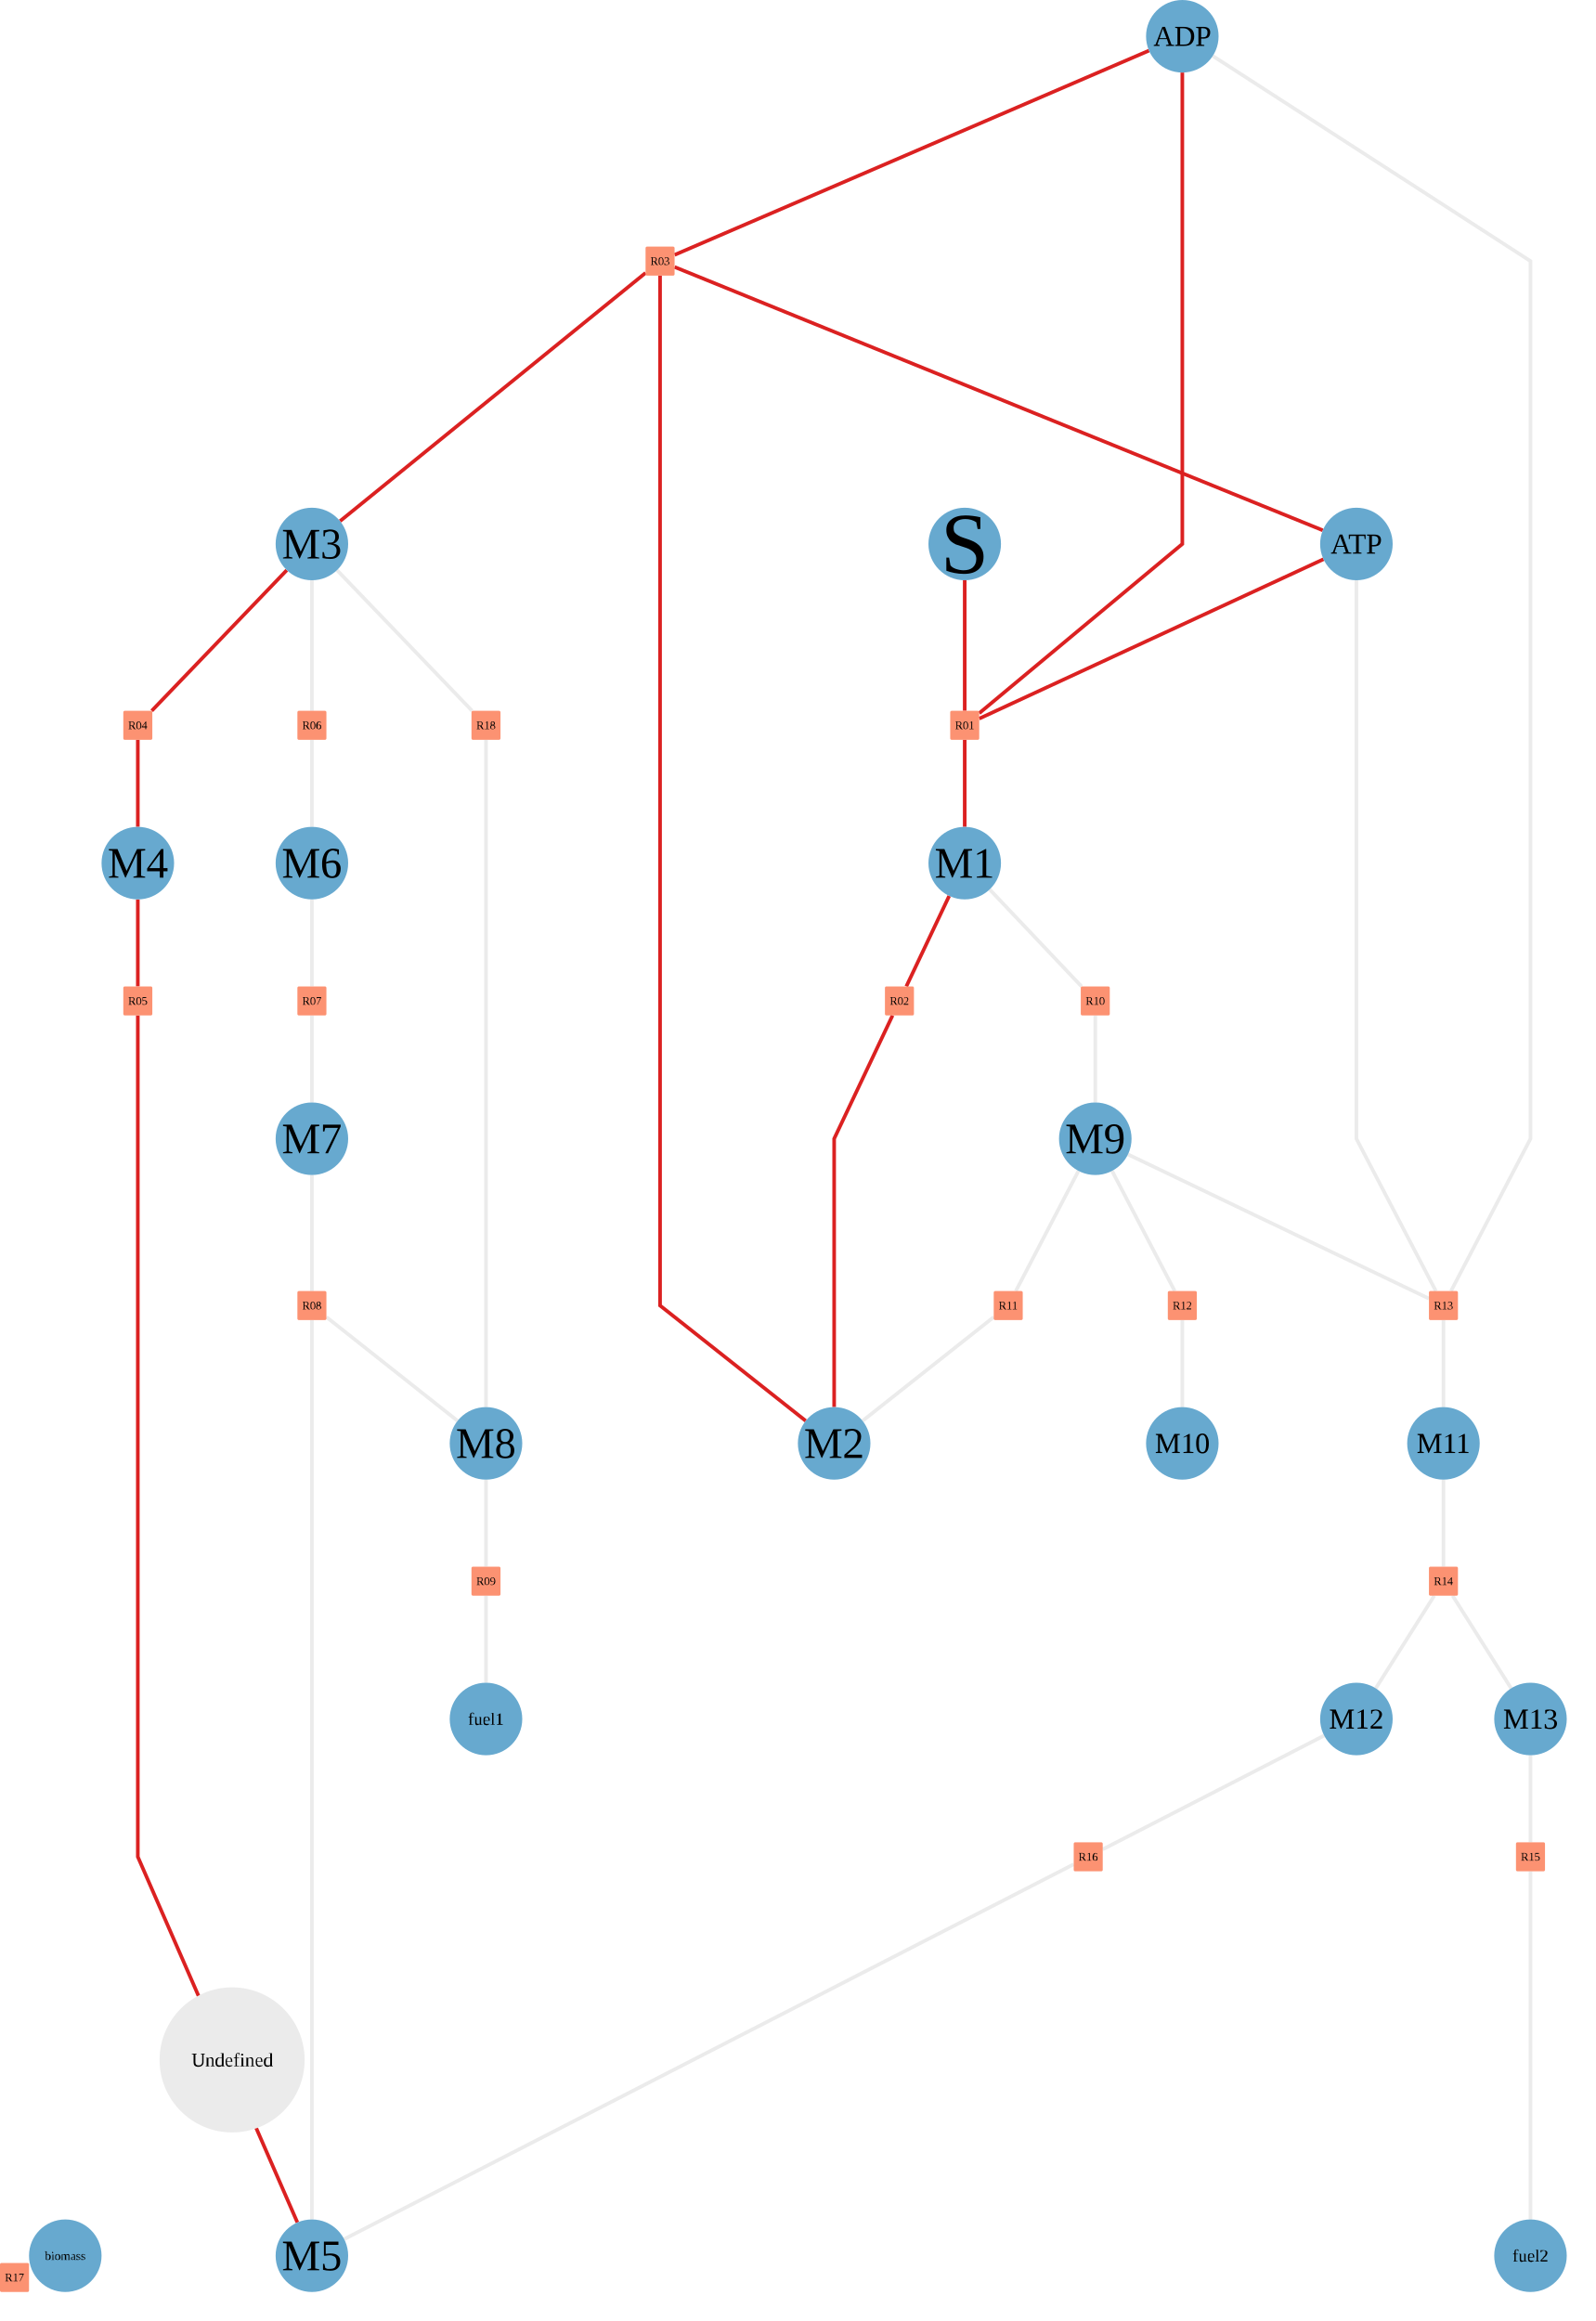
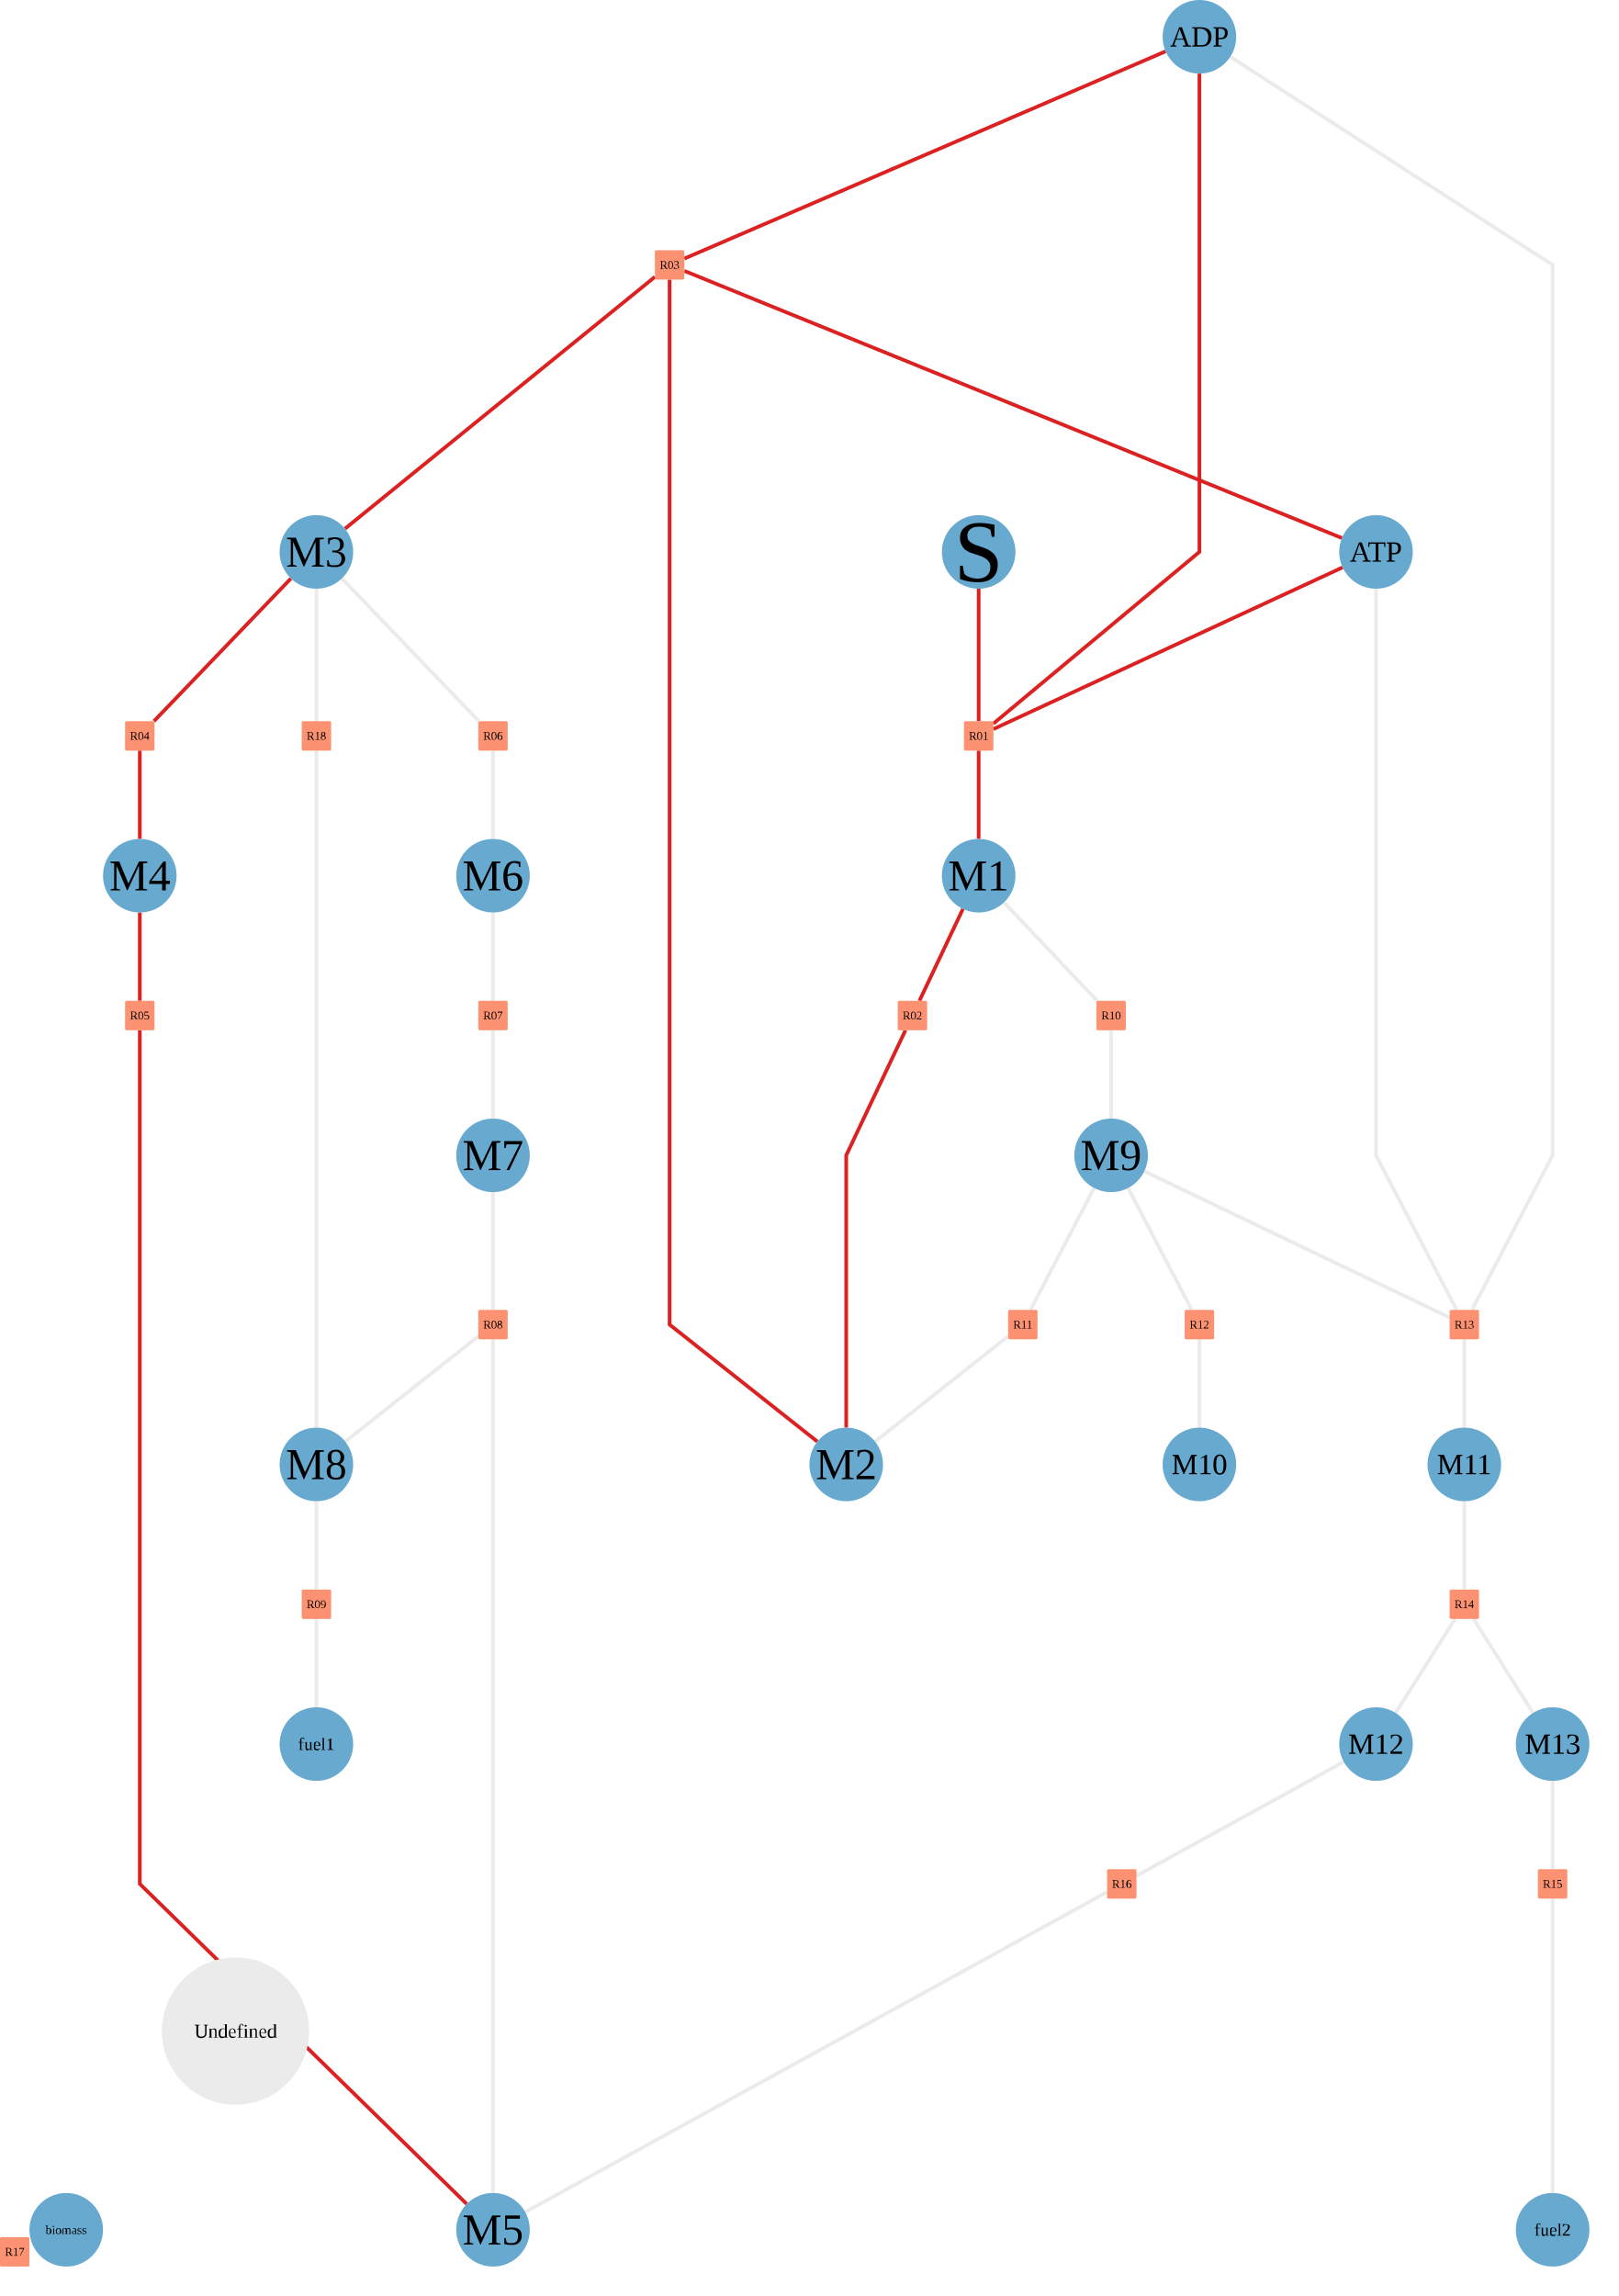
- <svg xmlns="http://www.w3.org/2000/svg" width="55" height="80" viewbox="0 0 65 90" version="1.1">
-   <rect width="55" height="80" fill="rgb(255,255,255)" />
-   <g desc="Graph" transform="translate(8,71) scale(1,-1)">
+ <svg xmlns="http://www.w3.org/2000/svg" width="55" height="78" viewbox="0 0 65 88" version="1.1">
+   <rect width="55" height="78" fill="rgb(255,255,255)" />
+   <g desc="Graph" transform="translate(8,69) scale(1,-1)">
    <g id="Edges" desc="This is the group of edges">
      <g id="0">
-         <path d="M 25.25,51 L 25.25,46.5" fill="none" stroke-width="0.125" stroke-opacity="1" stroke="rgb(219,33,33)" />
+         <path d="M 25.25,49 L 25.25,44.5" fill="none" stroke-width="0.125" stroke-opacity="1" stroke="rgb(219,33,33)" />
      </g>
      <g id="1">
-         <path d="M 25.25,45.5 L 25.25,42.5" fill="none" stroke-width="0.125" stroke-opacity="1" stroke="rgb(219,33,33)" />
+         <path d="M 25.25,43.5 L 25.25,40.5" fill="none" stroke-width="0.125" stroke-opacity="1" stroke="rgb(219,33,33)" />
      </g>
      <g id="2">
-         <path d="M 25.75,46.417 L 32.75,52.25 32.75,68.5" fill="none" stroke-width="0.125" stroke-opacity="1" stroke="rgb(219,33,33)" />
+         <path d="M 25.75,44.417 L 32.75,50.25 32.75,66.5" fill="none" stroke-width="0.125" stroke-opacity="1" stroke="rgb(219,33,33)" />
      </g>
      <g id="3">
-         <path d="M 37.616,51.725 L 25.75,46.231" fill="none" stroke-width="0.125" stroke-opacity="1" stroke="rgb(219,33,33)" />
+         <path d="M 37.616,49.725 L 25.75,44.231" fill="none" stroke-width="0.125" stroke-opacity="1" stroke="rgb(219,33,33)" />
      </g>
      <g id="4">
-         <path d="M 29.007,6.743 L 3.862,-6.179" fill="none" stroke-width="0.125" stroke-opacity="1" stroke="rgb(235,235,235)" />
+         <path d="M 29.614,4.725 L 9.845,-6.148" fill="none" stroke-width="0.125" stroke-opacity="1" stroke="rgb(235,235,235)" />
      </g>
      <g id="5">
-         <path d="M 37.638,11.179 L 30.007,7.257" fill="none" stroke-width="0.125" stroke-opacity="1" stroke="rgb(235,235,235)" />
+         <path d="M 37.655,9.148 L 30.614,5.275" fill="none" stroke-width="0.125" stroke-opacity="1" stroke="rgb(235,235,235)" />
      </g>
      <g id="6">
-         <path d="M 14.25,61.594 L 3.72,53.038" fill="none" stroke-width="0.125" stroke-opacity="1" stroke="rgb(219,33,33)" />
+         <path d="M 14.25,59.594 L 3.72,51.038" fill="none" stroke-width="0.125" stroke-opacity="1" stroke="rgb(219,33,33)" />
      </g>
      <g id="7">
-         <path d="M 15.25,61.797 L 37.592,52.721" fill="none" stroke-width="0.125" stroke-opacity="1" stroke="rgb(219,33,33)" />
+         <path d="M 15.25,59.797 L 37.592,50.721" fill="none" stroke-width="0.125" stroke-opacity="1" stroke="rgb(219,33,33)" />
      </g>
      <g id="8">
-         <path d="M 31.602,69.256 L 15.25,62.215" fill="none" stroke-width="0.125" stroke-opacity="1" stroke="rgb(219,33,33)" />
+         <path d="M 31.602,67.256 L 15.25,60.215" fill="none" stroke-width="0.125" stroke-opacity="1" stroke="rgb(219,33,33)" />
      </g>
      <g id="9">
-         <path d="M 19.77,22.026 L 14.75,26 14.75,61.5" fill="none" stroke-width="0.125" stroke-opacity="1" stroke="rgb(219,33,33)" />
+         <path d="M 19.77,20.026 L 14.75,24 14.75,59.5" fill="none" stroke-width="0.125" stroke-opacity="1" stroke="rgb(219,33,33)" />
      </g>
      <g id="10">
-         <path d="M 24.715,40.12 L 23.237,37" fill="none" stroke-width="0.125" stroke-opacity="1" stroke="rgb(219,33,33)" />
+         <path d="M 24.715,38.12 L 23.237,35" fill="none" stroke-width="0.125" stroke-opacity="1" stroke="rgb(219,33,33)" />
      </g>
      <g id="11">
-         <path d="M 22.763,36 L 20.75,31.75 20.75,22.5" fill="none" stroke-width="0.125" stroke-opacity="1" stroke="rgb(219,33,33)" />
+         <path d="M 22.763,34 L 20.75,29.75 20.75,20.5" fill="none" stroke-width="0.125" stroke-opacity="1" stroke="rgb(219,33,33)" />
      </g>
      <g id="12">
-         <path d="M -3.25,36 L -3.25,7 2.25,-5.604" fill="none" stroke-width="0.125" stroke-opacity="1" stroke="rgb(219,33,33)" />
+         <path d="M -3.25,34 L -3.25,5 7.857,-5.875" fill="none" stroke-width="0.125" stroke-opacity="1" stroke="rgb(219,33,33)" />
      </g>
      <g id="13">
-         <path d="M -3.25,40 L -3.25,37" fill="none" stroke-width="0.125" stroke-opacity="1" stroke="rgb(219,33,33)" />
+         <path d="M -3.25,38 L -3.25,35" fill="none" stroke-width="0.125" stroke-opacity="1" stroke="rgb(219,33,33)" />
      </g>
      <g id="14">
-         <path d="M -3.25,45.5 L -3.25,42.5" fill="none" stroke-width="0.125" stroke-opacity="1" stroke="rgb(219,33,33)" />
+         <path d="M -3.25,43.5 L -3.25,40.5" fill="none" stroke-width="0.125" stroke-opacity="1" stroke="rgb(219,33,33)" />
      </g>
      <g id="15">
-         <path d="M 1.884,51.348 L -2.77,46.5" fill="none" stroke-width="0.125" stroke-opacity="1" stroke="rgb(219,33,33)" />
+         <path d="M 1.884,49.348 L -2.77,44.5" fill="none" stroke-width="0.125" stroke-opacity="1" stroke="rgb(219,33,33)" />
      </g>
      <g id="16">
-         <path d="M 2.75,36 L 2.75,33" fill="none" stroke-width="0.125" stroke-opacity="1" stroke="rgb(235,235,235)" />
+         <path d="M 8.75,34 L 8.75,31" fill="none" stroke-width="0.125" stroke-opacity="1" stroke="rgb(235,235,235)" />
      </g>
      <g id="17">
-         <path d="M 2.75,40 L 2.75,37" fill="none" stroke-width="0.125" stroke-opacity="1" stroke="rgb(235,235,235)" />
+         <path d="M 8.75,38 L 8.75,35" fill="none" stroke-width="0.125" stroke-opacity="1" stroke="rgb(235,235,235)" />
      </g>
      <g id="18">
-         <path d="M 2.75,45.5 L 2.75,42.5" fill="none" stroke-width="0.125" stroke-opacity="1" stroke="rgb(235,235,235)" />
+         <path d="M 8.75,43.5 L 8.75,40.5" fill="none" stroke-width="0.125" stroke-opacity="1" stroke="rgb(235,235,235)" />
      </g>
      <g id="19">
-         <path d="M 2.75,51 L 2.75,46.5" fill="none" stroke-width="0.125" stroke-opacity="1" stroke="rgb(235,235,235)" />
+         <path d="M 3.616,49.348 L 8.27,44.5" fill="none" stroke-width="0.125" stroke-opacity="1" stroke="rgb(235,235,235)" />
      </g>
      <g id="20">
-         <path d="M 8.75,16 L 8.75,13" fill="none" stroke-width="0.125" stroke-opacity="1" stroke="rgb(235,235,235)" />
+         <path d="M 2.75,14 L 2.75,11" fill="none" stroke-width="0.125" stroke-opacity="1" stroke="rgb(235,235,235)" />
      </g>
      <g id="21">
-         <path d="M 8.75,20 L 8.75,17" fill="none" stroke-width="0.125" stroke-opacity="1" stroke="rgb(235,235,235)" />
+         <path d="M 2.75,18 L 2.75,15" fill="none" stroke-width="0.125" stroke-opacity="1" stroke="rgb(235,235,235)" />
      </g>
      <g id="22">
-         <path d="M 2.75,25.5 L 2.75,-5.5" fill="none" stroke-width="0.125" stroke-opacity="1" stroke="rgb(235,235,235)" />
+         <path d="M 8.75,23.5 L 8.75,-5.5" fill="none" stroke-width="0.125" stroke-opacity="1" stroke="rgb(235,235,235)" />
      </g>
      <g id="23">
-         <path d="M 2.75,30.5 L 2.75,26.5" fill="none" stroke-width="0.125" stroke-opacity="1" stroke="rgb(235,235,235)" />
+         <path d="M 8.75,28.5 L 8.75,24.5" fill="none" stroke-width="0.125" stroke-opacity="1" stroke="rgb(235,235,235)" />
      </g>
      <g id="24">
-         <path d="M 3.25,25.604 L 7.77,22.026" fill="none" stroke-width="0.125" stroke-opacity="1" stroke="rgb(235,235,235)" />
+         <path d="M 8.25,23.604 L 3.73,20.026" fill="none" stroke-width="0.125" stroke-opacity="1" stroke="rgb(235,235,235)" />
      </g>
      <g id="25">
-         <path d="M 29.172,30.642 L 27.011,26.5" fill="none" stroke-width="0.125" stroke-opacity="1" stroke="rgb(235,235,235)" />
+         <path d="M 29.172,28.642 L 27.011,24.5" fill="none" stroke-width="0.125" stroke-opacity="1" stroke="rgb(235,235,235)" />
      </g>
      <g id="26">
-         <path d="M 26.25,25.604 L 21.73,22.026" fill="none" stroke-width="0.125" stroke-opacity="1" stroke="rgb(235,235,235)" />
+         <path d="M 26.25,23.604 L 21.73,20.026" fill="none" stroke-width="0.125" stroke-opacity="1" stroke="rgb(235,235,235)" />
      </g>
      <g id="27">
-         <path d="M 41.75,20 L 41.75,17" fill="none" stroke-width="0.125" stroke-opacity="1" stroke="rgb(235,235,235)" />
+         <path d="M 41.75,18 L 41.75,15" fill="none" stroke-width="0.125" stroke-opacity="1" stroke="rgb(235,235,235)" />
      </g>
      <g id="28">
-         <path d="M 42.066,16 L 44.083,12.807" fill="none" stroke-width="0.125" stroke-opacity="1" stroke="rgb(235,235,235)" />
+         <path d="M 42.066,14 L 44.083,10.807" fill="none" stroke-width="0.125" stroke-opacity="1" stroke="rgb(235,235,235)" />
      </g>
      <g id="29">
-         <path d="M 41.434,16 L 39.417,12.807" fill="none" stroke-width="0.125" stroke-opacity="1" stroke="rgb(235,235,235)" />
+         <path d="M 41.434,14 L 39.417,10.807" fill="none" stroke-width="0.125" stroke-opacity="1" stroke="rgb(235,235,235)" />
      </g>
      <g id="30">
-         <path d="M 8.75,45.5 L 8.75,22.5" fill="none" stroke-width="0.125" stroke-opacity="1" stroke="rgb(235,235,235)" />
+         <path d="M 2.75,43.5 L 2.75,20.5" fill="none" stroke-width="0.125" stroke-opacity="1" stroke="rgb(235,235,235)" />
      </g>
      <g id="31">
-         <path d="M 3.616,51.348 L 8.27,46.5" fill="none" stroke-width="0.125" stroke-opacity="1" stroke="rgb(235,235,235)" />
+         <path d="M 2.75,49 L 2.75,44.5" fill="none" stroke-width="0.125" stroke-opacity="1" stroke="rgb(235,235,235)" />
      </g>
      <g id="32">
-         <path d="M 29.75,36 L 29.75,33" fill="none" stroke-width="0.125" stroke-opacity="1" stroke="rgb(235,235,235)" />
+         <path d="M 29.75,34 L 29.75,31" fill="none" stroke-width="0.125" stroke-opacity="1" stroke="rgb(235,235,235)" />
      </g>
      <g id="33">
-         <path d="M 26.11,40.343 L 29.276,37" fill="none" stroke-width="0.125" stroke-opacity="1" stroke="rgb(235,235,235)" />
+         <path d="M 26.11,38.343 L 29.276,35" fill="none" stroke-width="0.125" stroke-opacity="1" stroke="rgb(235,235,235)" />
      </g>
      <g id="34">
-         <path d="M 44.75,10.5 L 44.75,7.5" fill="none" stroke-width="0.125" stroke-opacity="1" stroke="rgb(235,235,235)" />
+         <path d="M 44.75,8.5 L 44.75,5.5" fill="none" stroke-width="0.125" stroke-opacity="1" stroke="rgb(235,235,235)" />
      </g>
      <g id="35">
-         <path d="M 44.75,6.5 L 44.75,-5.5" fill="none" stroke-width="0.125" stroke-opacity="1" stroke="rgb(235,235,235)" />
+         <path d="M 44.75,4.5 L 44.75,-5.5" fill="none" stroke-width="0.125" stroke-opacity="1" stroke="rgb(235,235,235)" />
      </g>
      <g id="36">
-         <path d="M 32.75,25.5 L 32.75,22.5" fill="none" stroke-width="0.125" stroke-opacity="1" stroke="rgb(235,235,235)" />
+         <path d="M 32.75,23.5 L 32.75,20.5" fill="none" stroke-width="0.125" stroke-opacity="1" stroke="rgb(235,235,235)" />
      </g>
      <g id="37">
-         <path d="M 30.328,30.642 L 32.489,26.5" fill="none" stroke-width="0.125" stroke-opacity="1" stroke="rgb(235,235,235)" />
+         <path d="M 30.328,28.642 L 32.489,24.5" fill="none" stroke-width="0.125" stroke-opacity="1" stroke="rgb(235,235,235)" />
      </g>
      <g id="38">
-         <path d="M 41.75,25.5 L 41.75,22.5" fill="none" stroke-width="0.125" stroke-opacity="1" stroke="rgb(235,235,235)" />
+         <path d="M 41.75,23.5 L 41.75,20.5" fill="none" stroke-width="0.125" stroke-opacity="1" stroke="rgb(235,235,235)" />
      </g>
      <g id="39">
-         <path d="M 30.877,31.21 L 41.25,26.24" fill="none" stroke-width="0.125" stroke-opacity="1" stroke="rgb(235,235,235)" />
+         <path d="M 30.877,29.21 L 41.25,24.24" fill="none" stroke-width="0.125" stroke-opacity="1" stroke="rgb(235,235,235)" />
      </g>
      <g id="40">
-         <path d="M 41.489,26.5 L 38.75,31.75 38.75,51" fill="none" stroke-width="0.125" stroke-opacity="1" stroke="rgb(235,235,235)" />
+         <path d="M 41.489,24.5 L 38.75,29.75 38.75,49" fill="none" stroke-width="0.125" stroke-opacity="1" stroke="rgb(235,235,235)" />
      </g>
      <g id="41">
-         <path d="M 33.8,69.072 L 44.75,62 44.75,31.75 42.011,26.5" fill="none" stroke-width="0.125" stroke-opacity="1" stroke="rgb(235,235,235)" />
+         <path d="M 33.8,67.072 L 44.75,60 44.75,29.75 42.011,24.5" fill="none" stroke-width="0.125" stroke-opacity="1" stroke="rgb(235,235,235)" />
      </g>
    </g>
    <g id="Nodes" desc="This is the group of nodes">
      <g id="0">
-         <ellipse cx="32.75" cy="69.75" rx="1.25" ry="1.25" fill="rgb(103,169,207)" fill-opacity="1" />
-         <text x="32.75" y="-69.417" font-size="1" text-anchor="middle" transform="scale(1,-1)" stroke-width="0" fill="rgb(0,0,0)" fill-opacity="1">ADP</text>
+         <ellipse cx="32.75" cy="67.75" rx="1.25" ry="1.25" fill="rgb(103,169,207)" fill-opacity="1" />
+         <text x="32.75" y="-67.417" font-size="1" text-anchor="middle" transform="scale(1,-1)" stroke-width="0" fill="rgb(0,0,0)" fill-opacity="1">ADP</text>
      </g>
      <g id="1">
-         <ellipse cx="38.75" cy="52.25" rx="1.25" ry="1.25" fill="rgb(103,169,207)" fill-opacity="1" />
-         <text x="38.75" y="-51.917" font-size="1" text-anchor="middle" transform="scale(1,-1)" stroke-width="0" fill="rgb(0,0,0)" fill-opacity="1">ATP</text>
+         <ellipse cx="38.75" cy="50.25" rx="1.25" ry="1.25" fill="rgb(103,169,207)" fill-opacity="1" />
+         <text x="38.75" y="-49.917" font-size="1" text-anchor="middle" transform="scale(1,-1)" stroke-width="0" fill="rgb(0,0,0)" fill-opacity="1">ATP</text>
      </g>
      <g id="2">
-         <ellipse cx="25.25" cy="41.25" rx="1.25" ry="1.25" fill="rgb(103,169,207)" fill-opacity="1" />
-         <text x="25.25" y="-40.75" font-size="1.5" text-anchor="middle" transform="scale(1,-1)" stroke-width="0" fill="rgb(0,0,0)" fill-opacity="1">M1</text>
+         <ellipse cx="25.25" cy="39.25" rx="1.25" ry="1.25" fill="rgb(103,169,207)" fill-opacity="1" />
+         <text x="25.25" y="-38.75" font-size="1.5" text-anchor="middle" transform="scale(1,-1)" stroke-width="0" fill="rgb(0,0,0)" fill-opacity="1">M1</text>
      </g>
      <g id="3">
-         <ellipse cx="32.75" cy="21.25" rx="1.25" ry="1.25" fill="rgb(103,169,207)" fill-opacity="1" />
-         <text x="32.75" y="-20.917" font-size="1" text-anchor="middle" transform="scale(1,-1)" stroke-width="0" fill="rgb(0,0,0)" fill-opacity="1">M10</text>
+         <ellipse cx="32.75" cy="19.25" rx="1.25" ry="1.25" fill="rgb(103,169,207)" fill-opacity="1" />
+         <text x="32.75" y="-18.917" font-size="1" text-anchor="middle" transform="scale(1,-1)" stroke-width="0" fill="rgb(0,0,0)" fill-opacity="1">M10</text>
      </g>
      <g id="4">
-         <ellipse cx="41.75" cy="21.25" rx="1.25" ry="1.25" fill="rgb(103,169,207)" fill-opacity="1" />
-         <text x="41.75" y="-20.917" font-size="1" text-anchor="middle" transform="scale(1,-1)" stroke-width="0" fill="rgb(0,0,0)" fill-opacity="1">M11</text>
+         <ellipse cx="41.75" cy="19.25" rx="1.25" ry="1.25" fill="rgb(103,169,207)" fill-opacity="1" />
+         <text x="41.75" y="-18.917" font-size="1" text-anchor="middle" transform="scale(1,-1)" stroke-width="0" fill="rgb(0,0,0)" fill-opacity="1">M11</text>
      </g>
      <g id="5">
-         <ellipse cx="38.75" cy="11.75" rx="1.25" ry="1.25" fill="rgb(103,169,207)" fill-opacity="1" />
-         <text x="38.75" y="-11.417" font-size="1" text-anchor="middle" transform="scale(1,-1)" stroke-width="0" fill="rgb(0,0,0)" fill-opacity="1">M12</text>
+         <ellipse cx="38.75" cy="9.75" rx="1.25" ry="1.25" fill="rgb(103,169,207)" fill-opacity="1" />
+         <text x="38.75" y="-9.417" font-size="1" text-anchor="middle" transform="scale(1,-1)" stroke-width="0" fill="rgb(0,0,0)" fill-opacity="1">M12</text>
      </g>
      <g id="6">
-         <ellipse cx="44.75" cy="11.75" rx="1.25" ry="1.25" fill="rgb(103,169,207)" fill-opacity="1" />
-         <text x="44.75" y="-11.417" font-size="1" text-anchor="middle" transform="scale(1,-1)" stroke-width="0" fill="rgb(0,0,0)" fill-opacity="1">M13</text>
+         <ellipse cx="44.75" cy="9.75" rx="1.25" ry="1.25" fill="rgb(103,169,207)" fill-opacity="1" />
+         <text x="44.75" y="-9.417" font-size="1" text-anchor="middle" transform="scale(1,-1)" stroke-width="0" fill="rgb(0,0,0)" fill-opacity="1">M13</text>
      </g>
      <g id="7">
-         <ellipse cx="20.75" cy="21.25" rx="1.25" ry="1.25" fill="rgb(103,169,207)" fill-opacity="1" />
-         <text x="20.75" y="-20.75" font-size="1.5" text-anchor="middle" transform="scale(1,-1)" stroke-width="0" fill="rgb(0,0,0)" fill-opacity="1">M2</text>
+         <ellipse cx="20.75" cy="19.25" rx="1.25" ry="1.25" fill="rgb(103,169,207)" fill-opacity="1" />
+         <text x="20.75" y="-18.75" font-size="1.5" text-anchor="middle" transform="scale(1,-1)" stroke-width="0" fill="rgb(0,0,0)" fill-opacity="1">M2</text>
      </g>
      <g id="8">
-         <ellipse cx="2.75" cy="52.25" rx="1.25" ry="1.25" fill="rgb(103,169,207)" fill-opacity="1" />
-         <text x="2.75" y="-51.75" font-size="1.5" text-anchor="middle" transform="scale(1,-1)" stroke-width="0" fill="rgb(0,0,0)" fill-opacity="1">M3</text>
+         <ellipse cx="2.75" cy="50.25" rx="1.25" ry="1.25" fill="rgb(103,169,207)" fill-opacity="1" />
+         <text x="2.75" y="-49.75" font-size="1.5" text-anchor="middle" transform="scale(1,-1)" stroke-width="0" fill="rgb(0,0,0)" fill-opacity="1">M3</text>
      </g>
      <g id="9">
-         <ellipse cx="-3.25" cy="41.25" rx="1.25" ry="1.25" fill="rgb(103,169,207)" fill-opacity="1" />
-         <text x="-3.25" y="-40.75" font-size="1.5" text-anchor="middle" transform="scale(1,-1)" stroke-width="0" fill="rgb(0,0,0)" fill-opacity="1">M4</text>
+         <ellipse cx="-3.25" cy="39.25" rx="1.25" ry="1.25" fill="rgb(103,169,207)" fill-opacity="1" />
+         <text x="-3.25" y="-38.75" font-size="1.5" text-anchor="middle" transform="scale(1,-1)" stroke-width="0" fill="rgb(0,0,0)" fill-opacity="1">M4</text>
      </g>
      <g id="10">
-         <ellipse cx="2.75" cy="-6.75" rx="1.25" ry="1.25" fill="rgb(103,169,207)" fill-opacity="1" />
-         <text x="2.75" y="7.25" font-size="1.5" text-anchor="middle" transform="scale(1,-1)" stroke-width="0" fill="rgb(0,0,0)" fill-opacity="1">M5</text>
+         <ellipse cx="8.75" cy="-6.75" rx="1.25" ry="1.25" fill="rgb(103,169,207)" fill-opacity="1" />
+         <text x="8.75" y="7.25" font-size="1.5" text-anchor="middle" transform="scale(1,-1)" stroke-width="0" fill="rgb(0,0,0)" fill-opacity="1">M5</text>
      </g>
      <g id="11">
-         <ellipse cx="2.75" cy="41.25" rx="1.25" ry="1.25" fill="rgb(103,169,207)" fill-opacity="1" />
-         <text x="2.75" y="-40.75" font-size="1.5" text-anchor="middle" transform="scale(1,-1)" stroke-width="0" fill="rgb(0,0,0)" fill-opacity="1">M6</text>
+         <ellipse cx="8.75" cy="39.25" rx="1.25" ry="1.25" fill="rgb(103,169,207)" fill-opacity="1" />
+         <text x="8.75" y="-38.75" font-size="1.5" text-anchor="middle" transform="scale(1,-1)" stroke-width="0" fill="rgb(0,0,0)" fill-opacity="1">M6</text>
      </g>
      <g id="12">
-         <ellipse cx="2.75" cy="31.75" rx="1.25" ry="1.25" fill="rgb(103,169,207)" fill-opacity="1" />
-         <text x="2.75" y="-31.25" font-size="1.5" text-anchor="middle" transform="scale(1,-1)" stroke-width="0" fill="rgb(0,0,0)" fill-opacity="1">M7</text>
+         <ellipse cx="8.75" cy="29.75" rx="1.25" ry="1.25" fill="rgb(103,169,207)" fill-opacity="1" />
+         <text x="8.75" y="-29.25" font-size="1.5" text-anchor="middle" transform="scale(1,-1)" stroke-width="0" fill="rgb(0,0,0)" fill-opacity="1">M7</text>
      </g>
      <g id="13">
-         <ellipse cx="8.75" cy="21.25" rx="1.25" ry="1.25" fill="rgb(103,169,207)" fill-opacity="1" />
-         <text x="8.75" y="-20.75" font-size="1.5" text-anchor="middle" transform="scale(1,-1)" stroke-width="0" fill="rgb(0,0,0)" fill-opacity="1">M8</text>
+         <ellipse cx="2.75" cy="19.25" rx="1.25" ry="1.25" fill="rgb(103,169,207)" fill-opacity="1" />
+         <text x="2.75" y="-18.75" font-size="1.5" text-anchor="middle" transform="scale(1,-1)" stroke-width="0" fill="rgb(0,0,0)" fill-opacity="1">M8</text>
      </g>
      <g id="14">
-         <ellipse cx="29.75" cy="31.75" rx="1.25" ry="1.25" fill="rgb(103,169,207)" fill-opacity="1" />
-         <text x="29.75" y="-31.25" font-size="1.5" text-anchor="middle" transform="scale(1,-1)" stroke-width="0" fill="rgb(0,0,0)" fill-opacity="1">M9</text>
+         <ellipse cx="29.75" cy="29.75" rx="1.25" ry="1.25" fill="rgb(103,169,207)" fill-opacity="1" />
+         <text x="29.75" y="-29.25" font-size="1.5" text-anchor="middle" transform="scale(1,-1)" stroke-width="0" fill="rgb(0,0,0)" fill-opacity="1">M9</text>
      </g>
      <g id="15">
-         <ellipse cx="25.25" cy="52.25" rx="1.25" ry="1.25" fill="rgb(103,169,207)" fill-opacity="1" />
-         <text x="25.25" y="-51.25" font-size="3" text-anchor="middle" transform="scale(1,-1)" stroke-width="0" fill="rgb(0,0,0)" fill-opacity="1">S</text>
+         <ellipse cx="25.25" cy="50.25" rx="1.25" ry="1.25" fill="rgb(103,169,207)" fill-opacity="1" />
+         <text x="25.25" y="-49.25" font-size="3" text-anchor="middle" transform="scale(1,-1)" stroke-width="0" fill="rgb(0,0,0)" fill-opacity="1">S</text>
      </g>
      <g id="16">
        <ellipse cx="-5.75" cy="-6.75" rx="1.25" ry="1.25" fill="rgb(103,169,207)" fill-opacity="1" />
        <text x="-5.75" y="6.893" font-size="0.429" text-anchor="middle" transform="scale(1,-1)" stroke-width="0" fill="rgb(0,0,0)" fill-opacity="1">biomass</text>
      </g>
      <g id="17">
-         <ellipse cx="8.75" cy="11.75" rx="1.25" ry="1.25" fill="rgb(103,169,207)" fill-opacity="1" />
-         <text x="8.75" y="-11.55" font-size="0.6" text-anchor="middle" transform="scale(1,-1)" stroke-width="0" fill="rgb(0,0,0)" fill-opacity="1">fuel1</text>
+         <ellipse cx="2.75" cy="9.75" rx="1.25" ry="1.25" fill="rgb(103,169,207)" fill-opacity="1" />
+         <text x="2.75" y="-9.55" font-size="0.6" text-anchor="middle" transform="scale(1,-1)" stroke-width="0" fill="rgb(0,0,0)" fill-opacity="1">fuel1</text>
      </g>
      <g id="18">
        <ellipse cx="44.75" cy="-6.75" rx="1.25" ry="1.25" fill="rgb(103,169,207)" fill-opacity="1" />
        <text x="44.75" y="6.95" font-size="0.6" text-anchor="middle" transform="scale(1,-1)" stroke-width="0" fill="rgb(0,0,0)" fill-opacity="1">fuel2</text>
      </g>
      <g id="19">
-         <rect x="24.75" y="45.5" width="1" height="1" rx="0.05" ry="0.05" fill="rgb(252,146,114)" fill-opacity="1" />
-         <text x="25.25" y="-45.867" font-size="0.4" text-anchor="middle" transform="scale(1,-1)" stroke-width="0" fill="rgb(0,0,0)" fill-opacity="1">R01</text>
+         <rect x="24.75" y="43.5" width="1" height="1" rx="0.05" ry="0.05" fill="rgb(252,146,114)" fill-opacity="1" />
+         <text x="25.25" y="-43.867" font-size="0.4" text-anchor="middle" transform="scale(1,-1)" stroke-width="0" fill="rgb(0,0,0)" fill-opacity="1">R01</text>
      </g>
      <g id="20">
-         <rect x="29.007" y="6.5" width="1" height="1" rx="0.05" ry="0.05" fill="rgb(252,146,114)" fill-opacity="1" />
-         <text x="29.507" y="-6.867" font-size="0.4" text-anchor="middle" transform="scale(1,-1)" stroke-width="0" fill="rgb(0,0,0)" fill-opacity="1">R16</text>
+         <rect x="29.614" y="4.5" width="1" height="1" rx="0.05" ry="0.05" fill="rgb(252,146,114)" fill-opacity="1" />
+         <text x="30.114" y="-4.867" font-size="0.4" text-anchor="middle" transform="scale(1,-1)" stroke-width="0" fill="rgb(0,0,0)" fill-opacity="1">R16</text>
      </g>
      <g id="21">
-         <rect x="14.25" y="61.5" width="1" height="1" rx="0.05" ry="0.05" fill="rgb(252,146,114)" fill-opacity="1" />
-         <text x="14.75" y="-61.867" font-size="0.4" text-anchor="middle" transform="scale(1,-1)" stroke-width="0" fill="rgb(0,0,0)" fill-opacity="1">R03</text>
+         <rect x="14.25" y="59.5" width="1" height="1" rx="0.05" ry="0.05" fill="rgb(252,146,114)" fill-opacity="1" />
+         <text x="14.75" y="-59.867" font-size="0.4" text-anchor="middle" transform="scale(1,-1)" stroke-width="0" fill="rgb(0,0,0)" fill-opacity="1">R03</text>
      </g>
      <g id="22">
-         <rect x="22.5" y="36" width="1" height="1" rx="0.05" ry="0.05" fill="rgb(252,146,114)" fill-opacity="1" />
-         <text x="23" y="-36.367" font-size="0.4" text-anchor="middle" transform="scale(1,-1)" stroke-width="0" fill="rgb(0,0,0)" fill-opacity="1">R02</text>
+         <rect x="22.5" y="34" width="1" height="1" rx="0.05" ry="0.05" fill="rgb(252,146,114)" fill-opacity="1" />
+         <text x="23" y="-34.367" font-size="0.4" text-anchor="middle" transform="scale(1,-1)" stroke-width="0" fill="rgb(0,0,0)" fill-opacity="1">R02</text>
      </g>
      <g id="23">
-         <rect x="-3.75" y="36" width="1" height="1" rx="0.05" ry="0.05" fill="rgb(252,146,114)" fill-opacity="1" />
-         <text x="-3.25" y="-36.367" font-size="0.4" text-anchor="middle" transform="scale(1,-1)" stroke-width="0" fill="rgb(0,0,0)" fill-opacity="1">R05</text>
+         <rect x="-3.75" y="34" width="1" height="1" rx="0.05" ry="0.05" fill="rgb(252,146,114)" fill-opacity="1" />
+         <text x="-3.25" y="-34.367" font-size="0.4" text-anchor="middle" transform="scale(1,-1)" stroke-width="0" fill="rgb(0,0,0)" fill-opacity="1">R05</text>
      </g>
      <g id="24">
-         <rect x="-3.75" y="45.5" width="1" height="1" rx="0.05" ry="0.05" fill="rgb(252,146,114)" fill-opacity="1" />
-         <text x="-3.25" y="-45.867" font-size="0.4" text-anchor="middle" transform="scale(1,-1)" stroke-width="0" fill="rgb(0,0,0)" fill-opacity="1">R04</text>
+         <rect x="-3.75" y="43.5" width="1" height="1" rx="0.05" ry="0.05" fill="rgb(252,146,114)" fill-opacity="1" />
+         <text x="-3.25" y="-43.867" font-size="0.4" text-anchor="middle" transform="scale(1,-1)" stroke-width="0" fill="rgb(0,0,0)" fill-opacity="1">R04</text>
      </g>
      <g id="25">
-         <rect x="2.25" y="36" width="1" height="1" rx="0.05" ry="0.05" fill="rgb(252,146,114)" fill-opacity="1" />
-         <text x="2.75" y="-36.367" font-size="0.4" text-anchor="middle" transform="scale(1,-1)" stroke-width="0" fill="rgb(0,0,0)" fill-opacity="1">R07</text>
+         <rect x="8.25" y="34" width="1" height="1" rx="0.05" ry="0.05" fill="rgb(252,146,114)" fill-opacity="1" />
+         <text x="8.75" y="-34.367" font-size="0.4" text-anchor="middle" transform="scale(1,-1)" stroke-width="0" fill="rgb(0,0,0)" fill-opacity="1">R07</text>
      </g>
      <g id="26">
-         <rect x="2.25" y="45.5" width="1" height="1" rx="0.05" ry="0.05" fill="rgb(252,146,114)" fill-opacity="1" />
-         <text x="2.75" y="-45.867" font-size="0.4" text-anchor="middle" transform="scale(1,-1)" stroke-width="0" fill="rgb(0,0,0)" fill-opacity="1">R06</text>
+         <rect x="8.25" y="43.5" width="1" height="1" rx="0.05" ry="0.05" fill="rgb(252,146,114)" fill-opacity="1" />
+         <text x="8.75" y="-43.867" font-size="0.4" text-anchor="middle" transform="scale(1,-1)" stroke-width="0" fill="rgb(0,0,0)" fill-opacity="1">R06</text>
      </g>
      <g id="27">
-         <rect x="8.25" y="16" width="1" height="1" rx="0.05" ry="0.05" fill="rgb(252,146,114)" fill-opacity="1" />
-         <text x="8.75" y="-16.367" font-size="0.4" text-anchor="middle" transform="scale(1,-1)" stroke-width="0" fill="rgb(0,0,0)" fill-opacity="1">R09</text>
+         <rect x="2.25" y="14" width="1" height="1" rx="0.05" ry="0.05" fill="rgb(252,146,114)" fill-opacity="1" />
+         <text x="2.75" y="-14.367" font-size="0.4" text-anchor="middle" transform="scale(1,-1)" stroke-width="0" fill="rgb(0,0,0)" fill-opacity="1">R09</text>
      </g>
      <g id="28">
-         <rect x="2.25" y="25.5" width="1" height="1" rx="0.05" ry="0.05" fill="rgb(252,146,114)" fill-opacity="1" />
-         <text x="2.75" y="-25.867" font-size="0.4" text-anchor="middle" transform="scale(1,-1)" stroke-width="0" fill="rgb(0,0,0)" fill-opacity="1">R08</text>
+         <rect x="8.25" y="23.5" width="1" height="1" rx="0.05" ry="0.05" fill="rgb(252,146,114)" fill-opacity="1" />
+         <text x="8.75" y="-23.867" font-size="0.4" text-anchor="middle" transform="scale(1,-1)" stroke-width="0" fill="rgb(0,0,0)" fill-opacity="1">R08</text>
      </g>
      <g id="29">
-         <rect x="26.25" y="25.5" width="1" height="1" rx="0.05" ry="0.05" fill="rgb(252,146,114)" fill-opacity="1" />
-         <text x="26.75" y="-25.867" font-size="0.4" text-anchor="middle" transform="scale(1,-1)" stroke-width="0" fill="rgb(0,0,0)" fill-opacity="1">R11</text>
+         <rect x="26.25" y="23.5" width="1" height="1" rx="0.05" ry="0.05" fill="rgb(252,146,114)" fill-opacity="1" />
+         <text x="26.75" y="-23.867" font-size="0.4" text-anchor="middle" transform="scale(1,-1)" stroke-width="0" fill="rgb(0,0,0)" fill-opacity="1">R11</text>
      </g>
      <g id="30">
-         <rect x="41.25" y="16" width="1" height="1" rx="0.05" ry="0.05" fill="rgb(252,146,114)" fill-opacity="1" />
-         <text x="41.75" y="-16.367" font-size="0.4" text-anchor="middle" transform="scale(1,-1)" stroke-width="0" fill="rgb(0,0,0)" fill-opacity="1">R14</text>
+         <rect x="41.25" y="14" width="1" height="1" rx="0.05" ry="0.05" fill="rgb(252,146,114)" fill-opacity="1" />
+         <text x="41.75" y="-14.367" font-size="0.4" text-anchor="middle" transform="scale(1,-1)" stroke-width="0" fill="rgb(0,0,0)" fill-opacity="1">R14</text>
      </g>
      <g id="31">
-         <rect x="8.25" y="45.5" width="1" height="1" rx="0.05" ry="0.05" fill="rgb(252,146,114)" fill-opacity="1" />
-         <text x="8.75" y="-45.867" font-size="0.4" text-anchor="middle" transform="scale(1,-1)" stroke-width="0" fill="rgb(0,0,0)" fill-opacity="1">R18</text>
+         <rect x="2.25" y="43.5" width="1" height="1" rx="0.05" ry="0.05" fill="rgb(252,146,114)" fill-opacity="1" />
+         <text x="2.75" y="-43.867" font-size="0.4" text-anchor="middle" transform="scale(1,-1)" stroke-width="0" fill="rgb(0,0,0)" fill-opacity="1">R18</text>
      </g>
      <g id="32">
-         <rect x="29.25" y="36" width="1" height="1" rx="0.05" ry="0.05" fill="rgb(252,146,114)" fill-opacity="1" />
-         <text x="29.75" y="-36.367" font-size="0.4" text-anchor="middle" transform="scale(1,-1)" stroke-width="0" fill="rgb(0,0,0)" fill-opacity="1">R10</text>
+         <rect x="29.25" y="34" width="1" height="1" rx="0.05" ry="0.05" fill="rgb(252,146,114)" fill-opacity="1" />
+         <text x="29.75" y="-34.367" font-size="0.4" text-anchor="middle" transform="scale(1,-1)" stroke-width="0" fill="rgb(0,0,0)" fill-opacity="1">R10</text>
      </g>
      <g id="33">
-         <rect x="44.25" y="6.5" width="1" height="1" rx="0.05" ry="0.05" fill="rgb(252,146,114)" fill-opacity="1" />
-         <text x="44.75" y="-6.867" font-size="0.4" text-anchor="middle" transform="scale(1,-1)" stroke-width="0" fill="rgb(0,0,0)" fill-opacity="1">R15</text>
+         <rect x="44.25" y="4.5" width="1" height="1" rx="0.05" ry="0.05" fill="rgb(252,146,114)" fill-opacity="1" />
+         <text x="44.75" y="-4.867" font-size="0.4" text-anchor="middle" transform="scale(1,-1)" stroke-width="0" fill="rgb(0,0,0)" fill-opacity="1">R15</text>
      </g>
      <g id="34">
-         <rect x="32.25" y="25.5" width="1" height="1" rx="0.05" ry="0.05" fill="rgb(252,146,114)" fill-opacity="1" />
-         <text x="32.75" y="-25.867" font-size="0.4" text-anchor="middle" transform="scale(1,-1)" stroke-width="0" fill="rgb(0,0,0)" fill-opacity="1">R12</text>
+         <rect x="32.25" y="23.5" width="1" height="1" rx="0.05" ry="0.05" fill="rgb(252,146,114)" fill-opacity="1" />
+         <text x="32.75" y="-23.867" font-size="0.4" text-anchor="middle" transform="scale(1,-1)" stroke-width="0" fill="rgb(0,0,0)" fill-opacity="1">R12</text>
      </g>
      <g id="35">
        <rect x="-8" y="-8" width="1" height="1" rx="0.05" ry="0.05" fill="rgb(252,146,114)" fill-opacity="1" />
        <text x="-7.5" y="7.633" font-size="0.4" text-anchor="middle" transform="scale(1,-1)" stroke-width="0" fill="rgb(0,0,0)" fill-opacity="1">R17</text>
      </g>
      <g id="36">
-         <rect x="41.25" y="25.5" width="1" height="1" rx="0.05" ry="0.05" fill="rgb(252,146,114)" fill-opacity="1" />
-         <text x="41.75" y="-25.867" font-size="0.4" text-anchor="middle" transform="scale(1,-1)" stroke-width="0" fill="rgb(0,0,0)" fill-opacity="1">R13</text>
+         <rect x="41.25" y="23.5" width="1" height="1" rx="0.05" ry="0.05" fill="rgb(252,146,114)" fill-opacity="1" />
+         <text x="41.75" y="-23.867" font-size="0.4" text-anchor="middle" transform="scale(1,-1)" stroke-width="0" fill="rgb(0,0,0)" fill-opacity="1">R13</text>
      </g>
      <g id="37">
        <ellipse cx="0" cy="0" rx="2.5" ry="2.5" fill="rgb(235,235,235)" fill-opacity="1" />
        <text x="0" y="0.222" font-size="0.667" text-anchor="middle" transform="scale(1,-1)" stroke-width="0" fill="rgb(0,0,0)" fill-opacity="1">Undefined</text>
      </g>
    </g>
  </g>
</svg>
